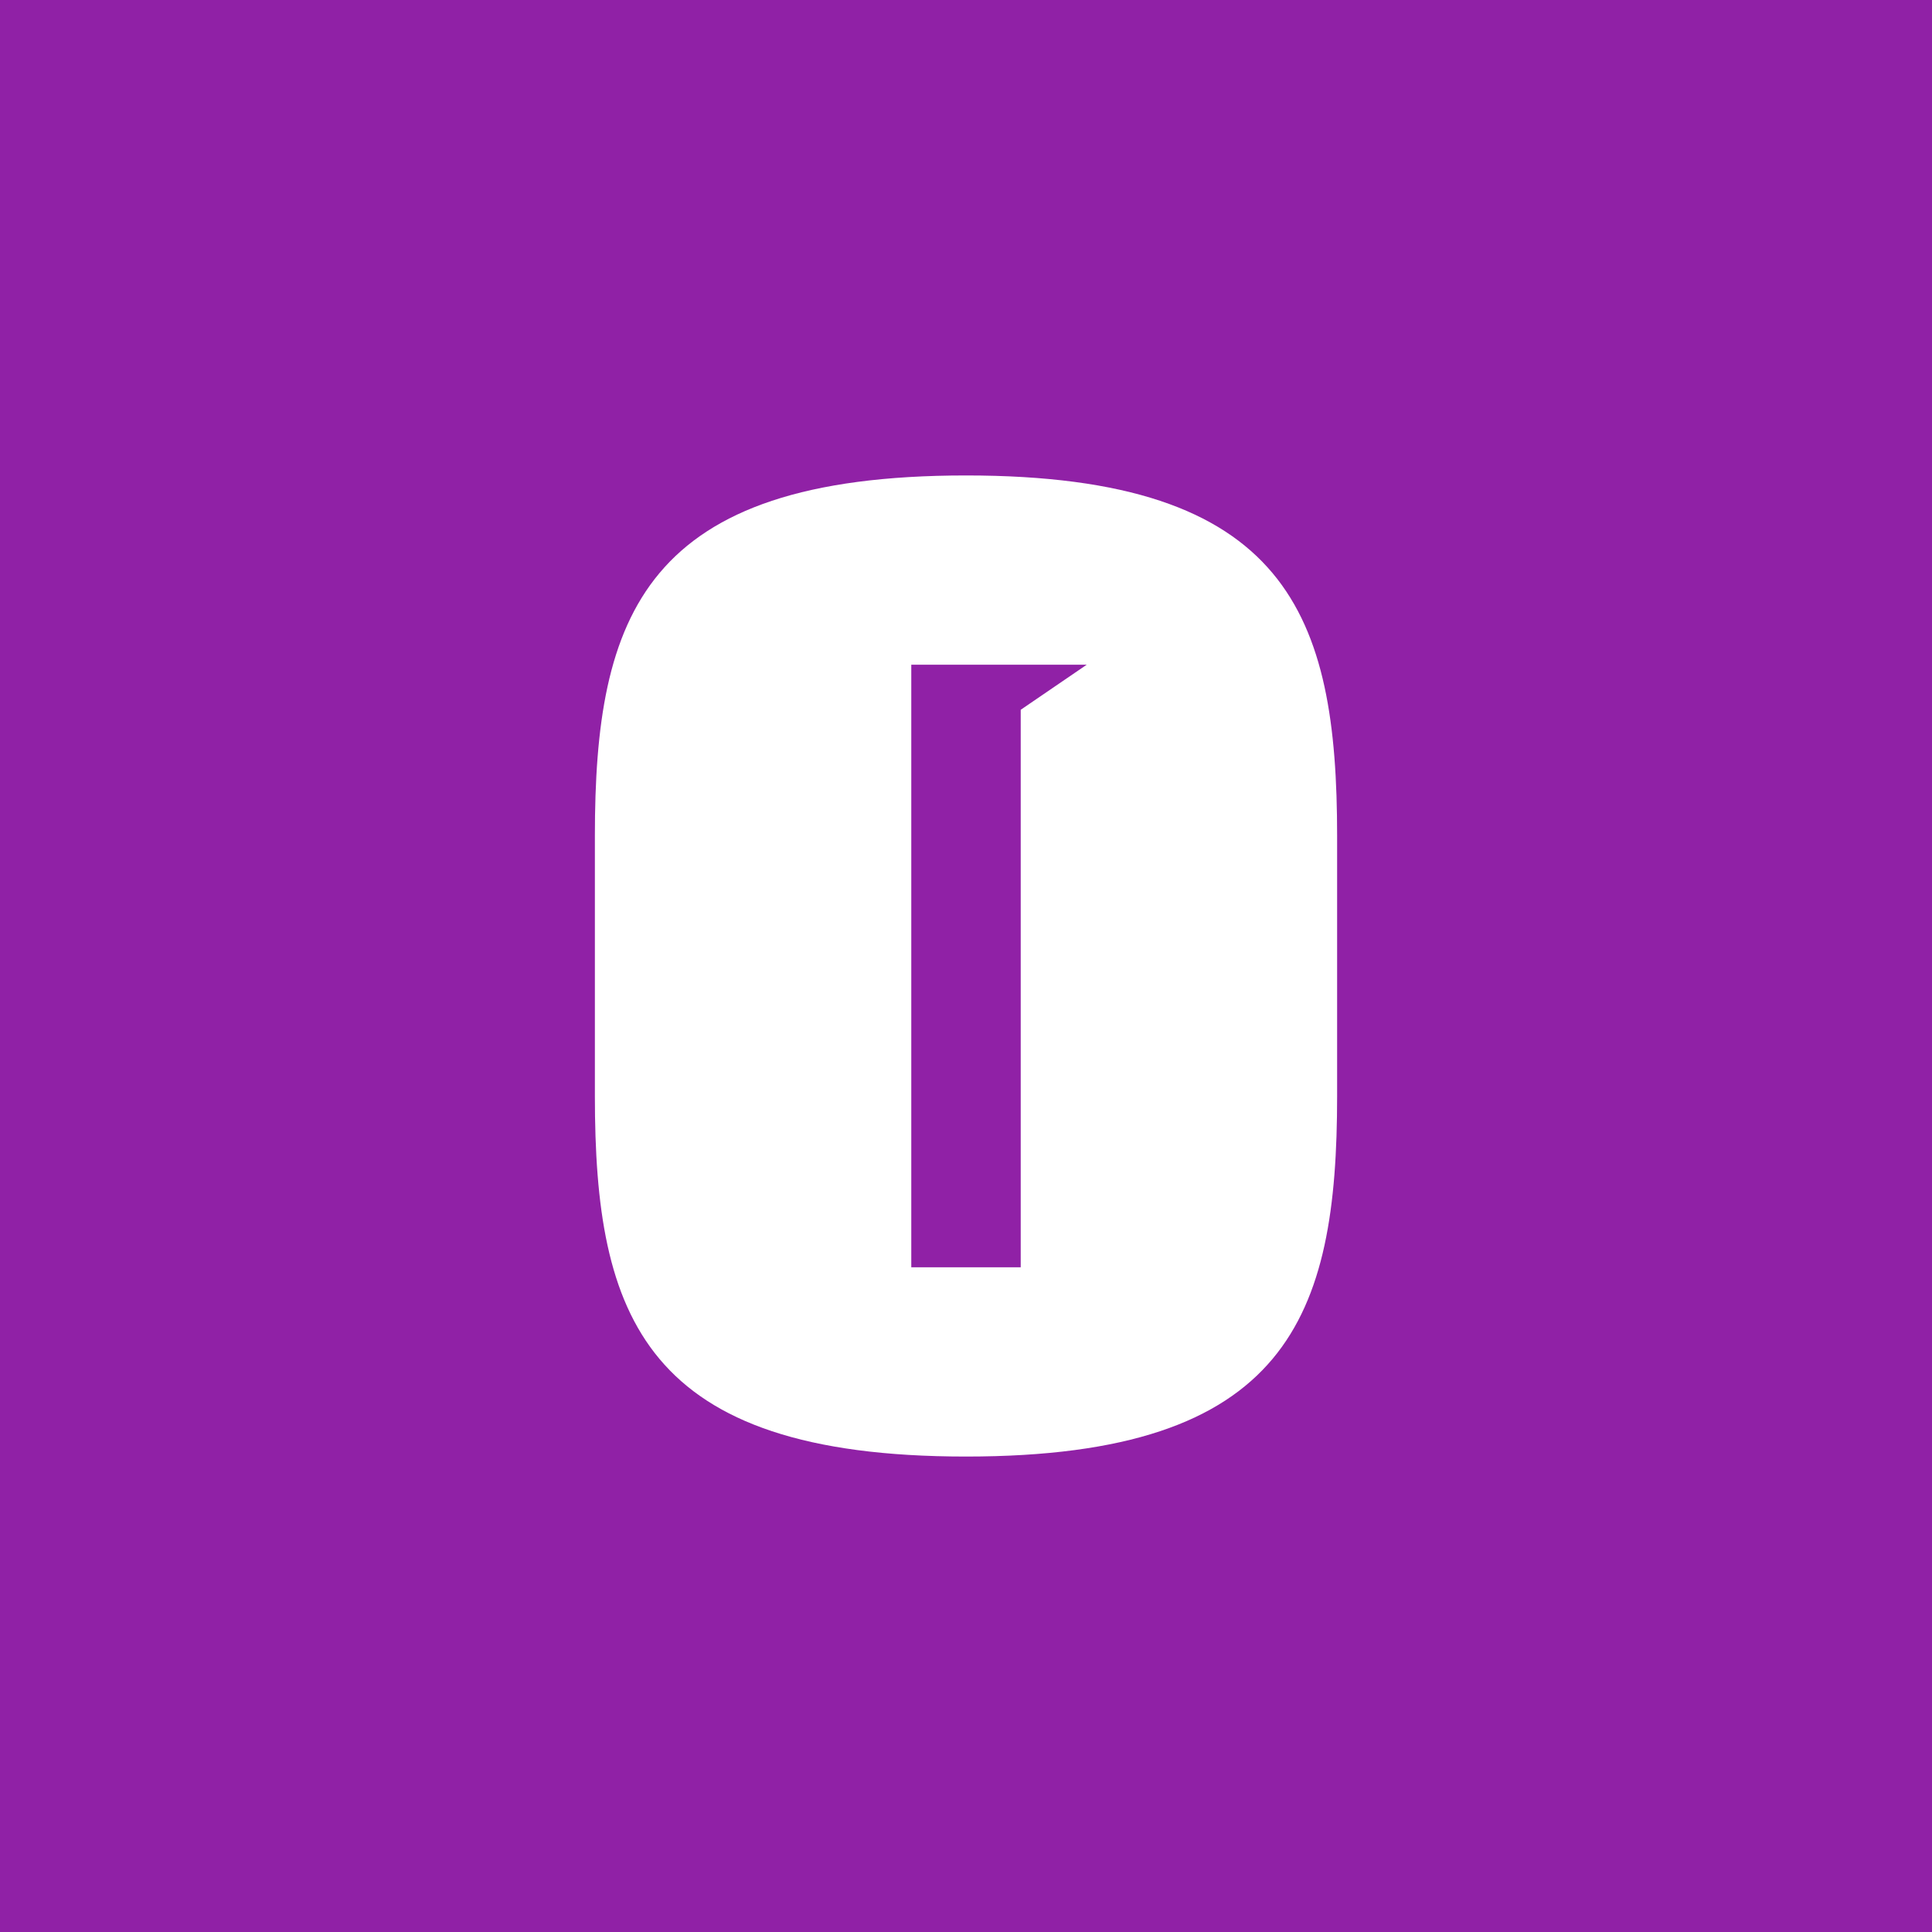
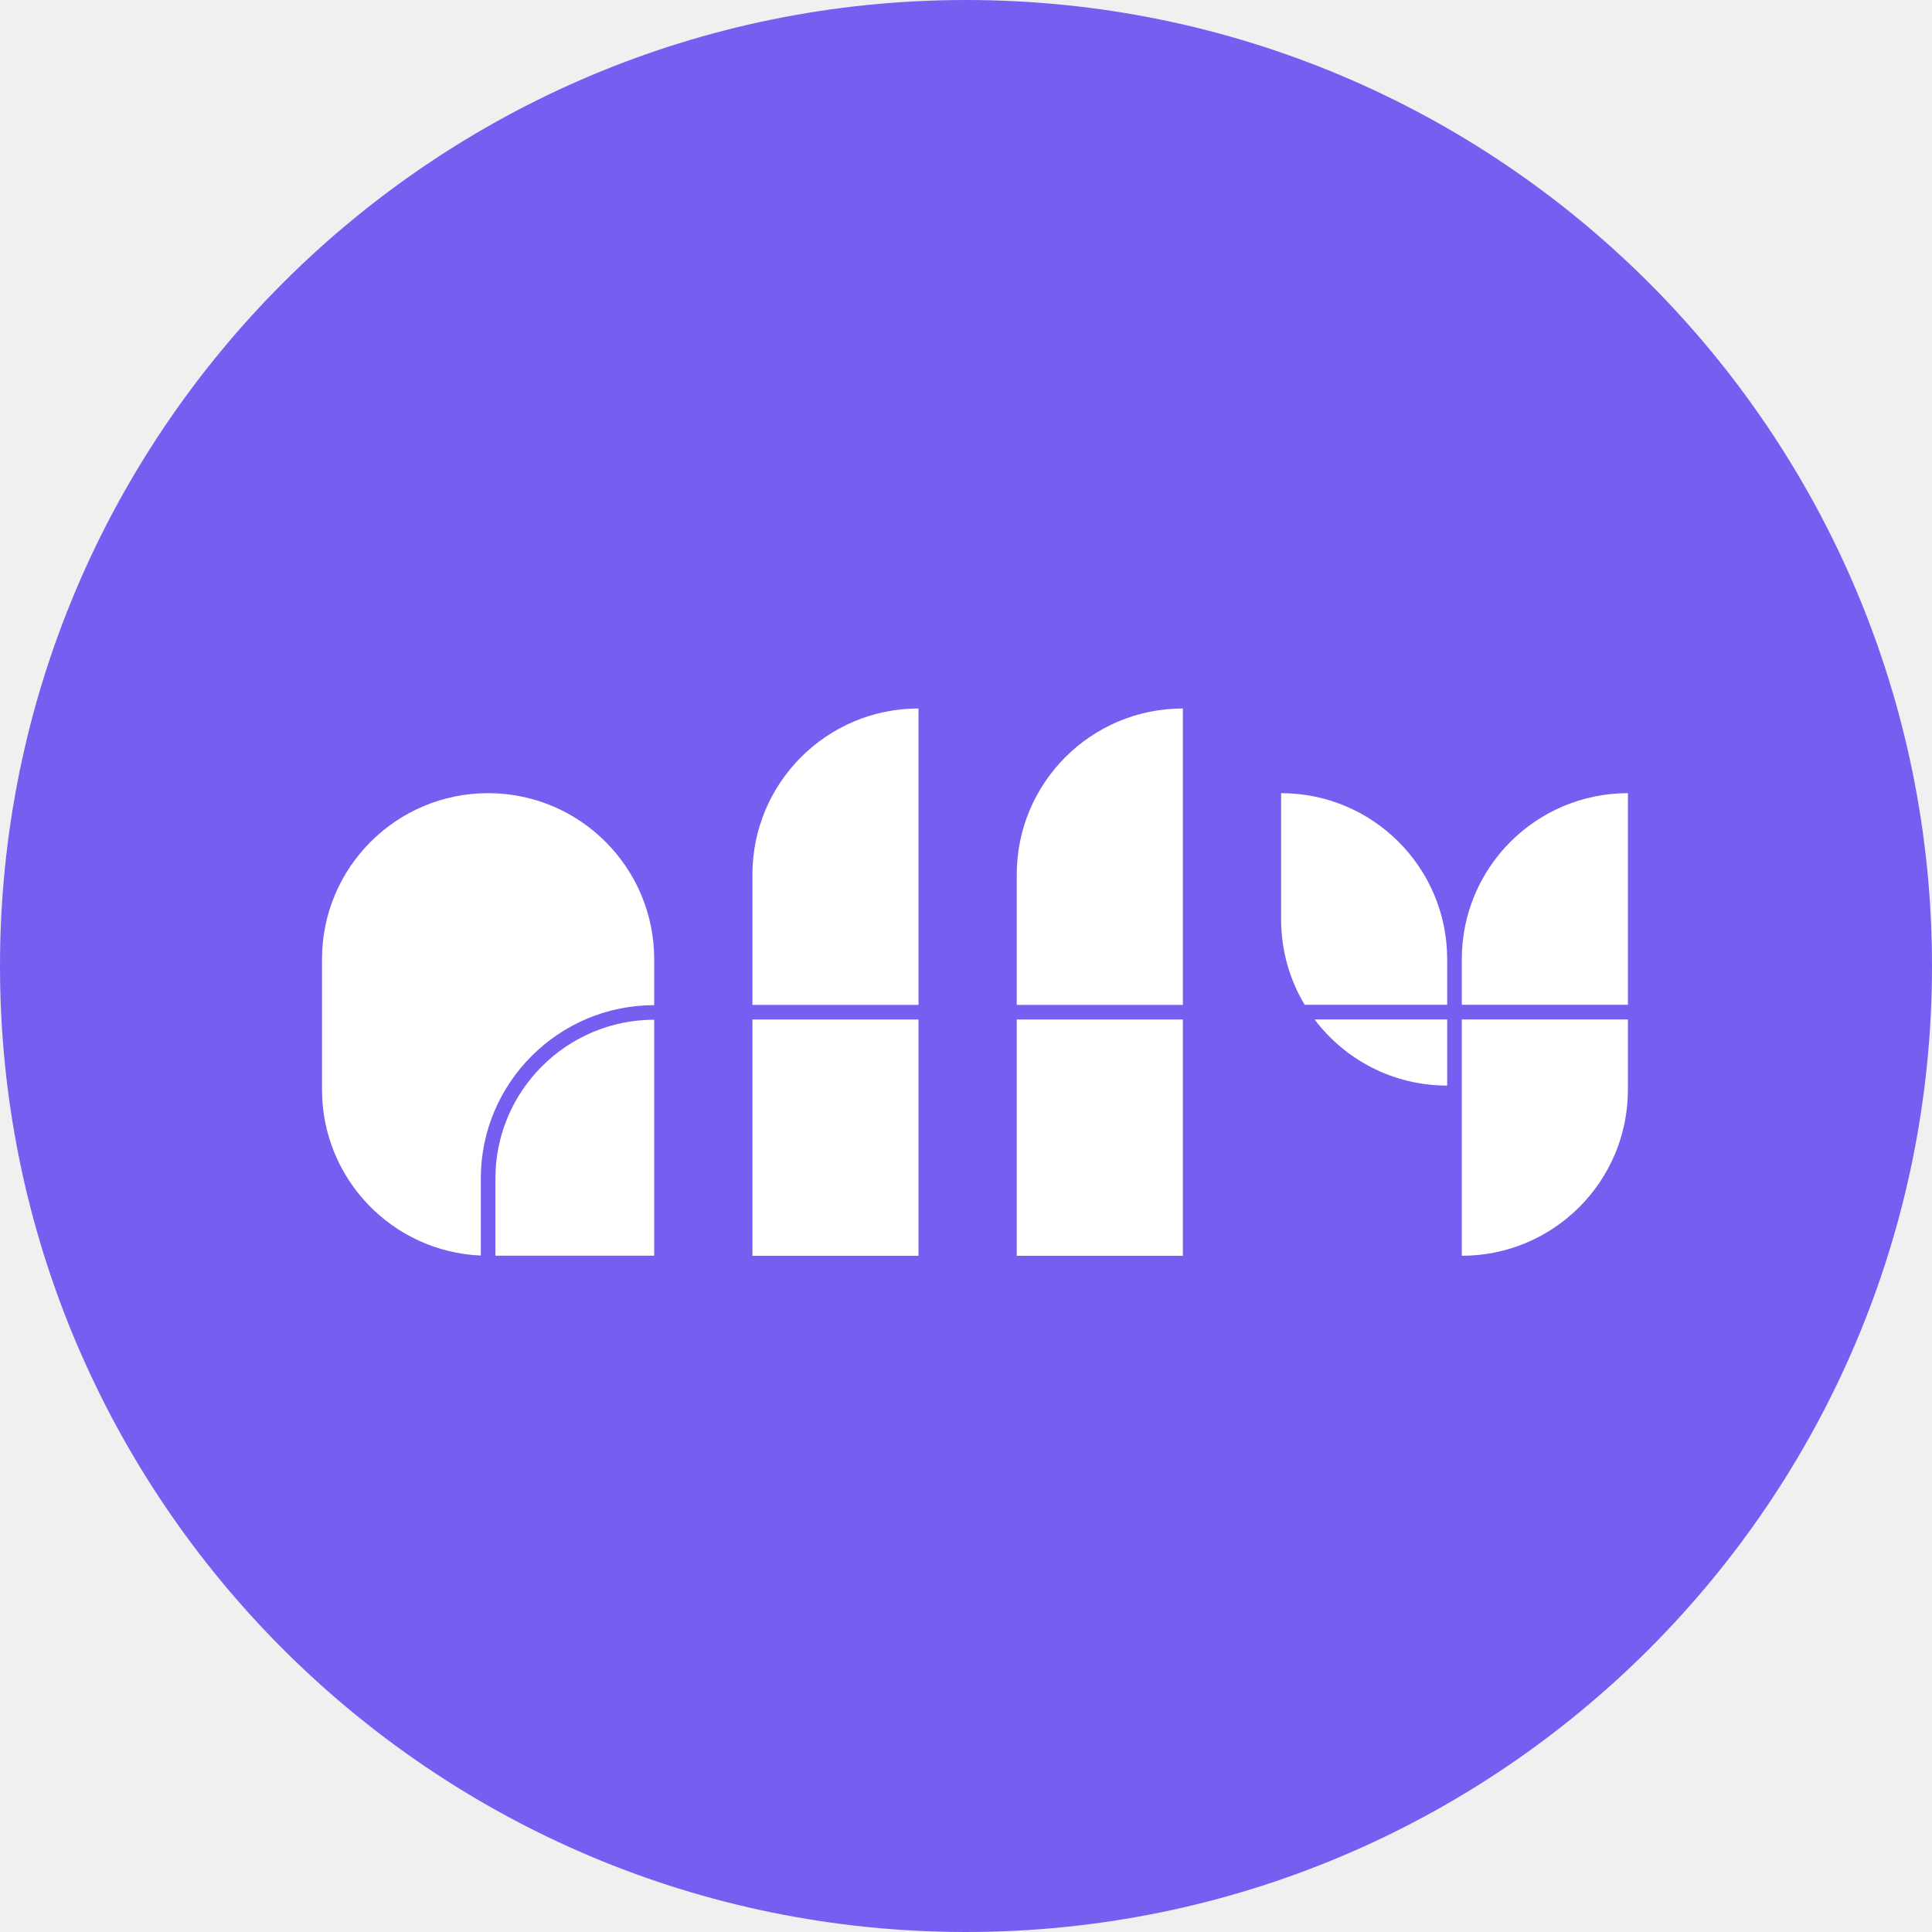
- <svg xmlns="http://www.w3.org/2000/svg" enable-background="new 0 0 1024 1024" viewBox="0 0 1024 1024">
-   <path d="m0 0h1024v1024h-1024z" fill="#9021a6" />
-   <path d="m512 252c-170.9 0-196.7 74.2-196.7 191.1v137.8c0 116.9 25.8 191.1 196.7 191.1s196.7-74.2 196.7-191.1v-137.8c0-116.9-25.8-191.1-196.7-191.1zm29 124.2v295.5h-58v-319.4h93z" fill="#fff" />
+ <svg xmlns="http://www.w3.org/2000/svg" aria-hidden="true" width="48" height="48" viewBox="0 0 48 48" fill="none">
+   <circle cx="24" cy="24" r="24" fill="#785EF0" />
+   <path d="M16.253 24.973V23.832C16.253 21.553 14.406 19.706 12.126 19.706C9.847 19.706 8 21.553 8 23.832V27.072C8 29.291 9.75 31.099 11.945 31.194V29.281C11.945 26.905 13.877 24.973 16.253 24.973Z" fill="white" />
+   <path d="M12.308 29.28V31.198H16.253V25.335C14.078 25.335 12.308 27.105 12.308 29.28Z" fill="white" />
+   <path d="M22.82 25.329H18.694V31.2H22.82V25.329Z" fill="white" />
+   <path d="M22.82 17.602C20.541 17.602 18.694 19.449 18.694 21.728V24.967H22.82V17.602Z" fill="white" />
+   <path d="M29.388 17.602C27.108 17.602 25.261 19.449 25.261 21.728V24.967H29.388V17.602Z" fill="white" />
+   <path d="M29.388 25.329H25.261V31.2H29.388V25.329Z" fill="white" />
+   <path d="M36.318 31.199C38.598 31.199 40.445 29.352 40.445 27.073V25.328H36.318V31.199Z" fill="white" />
+   <path d="M40.445 19.706C38.165 19.706 36.318 21.553 36.318 23.832V24.964H40.445V19.706Z" fill="white" />
+   <path d="M35.955 23.832C35.955 21.553 34.108 19.706 31.829 19.706V22.844C31.829 23.619 32.043 24.344 32.414 24.964H35.955V23.832Z" fill="white" />
+   <path d="M35.955 26.971V25.328H32.66C33.412 26.326 34.608 26.971 35.955 26.971Z" fill="white" />
</svg>
